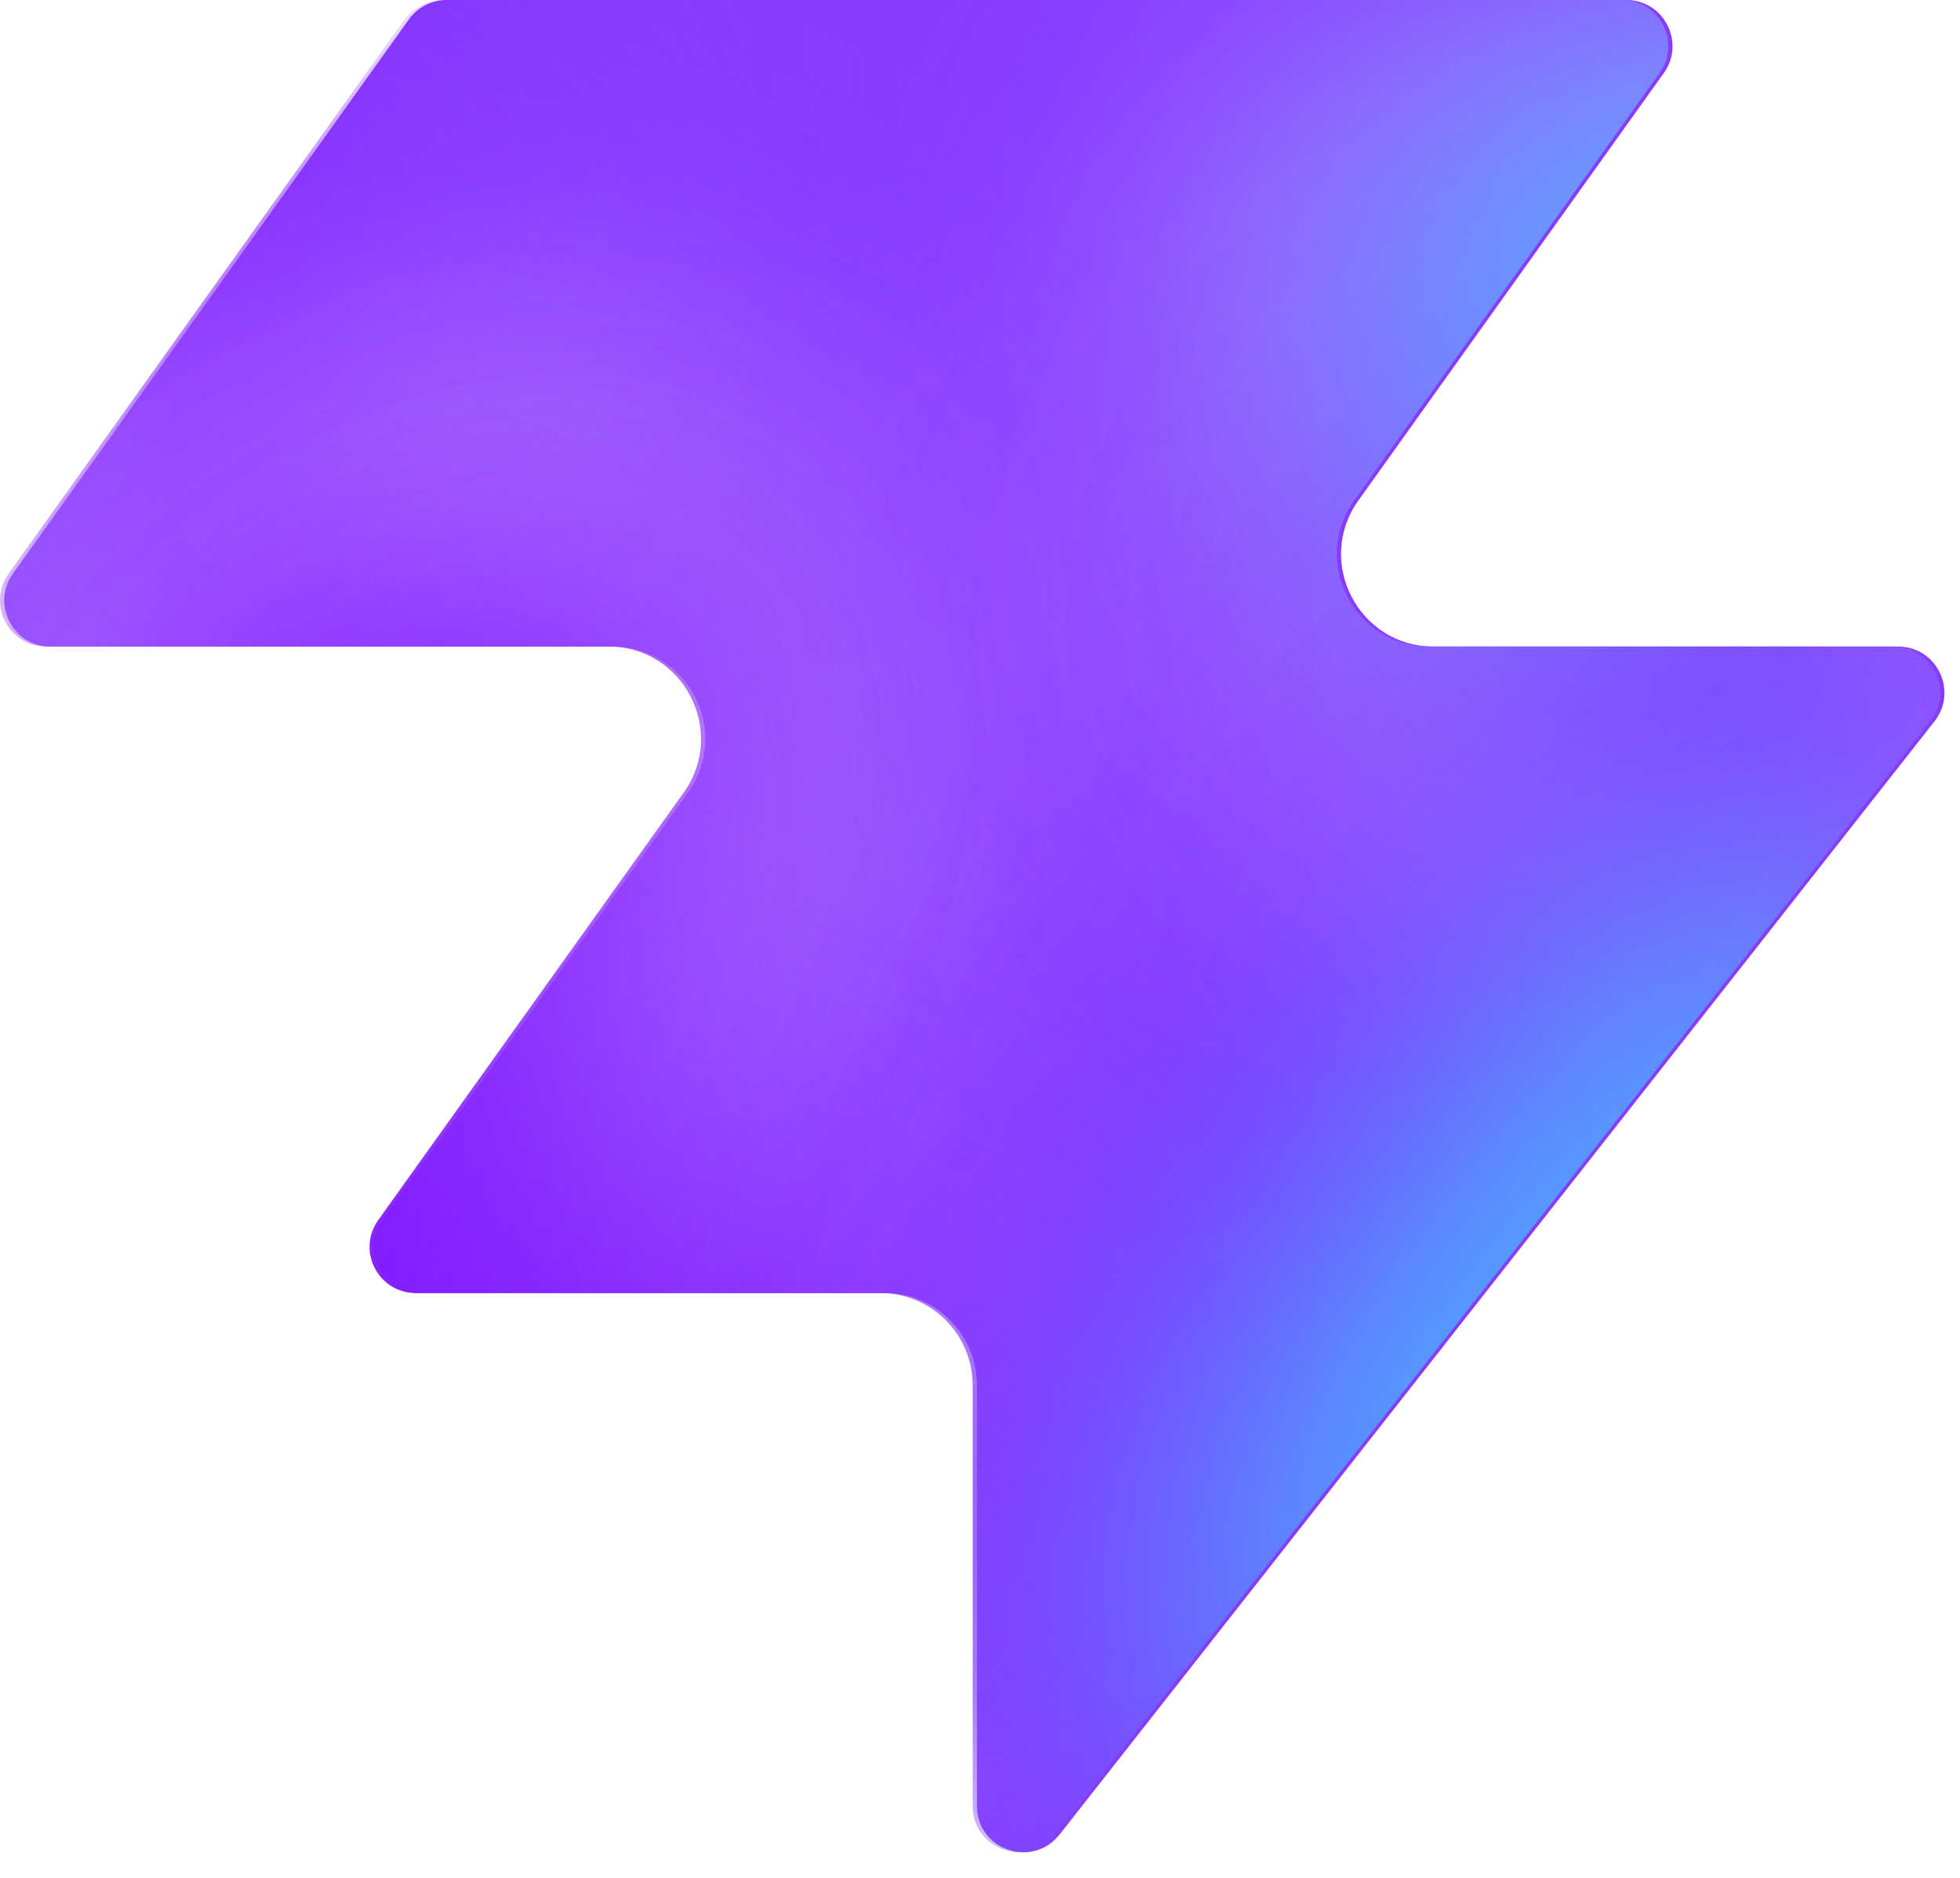
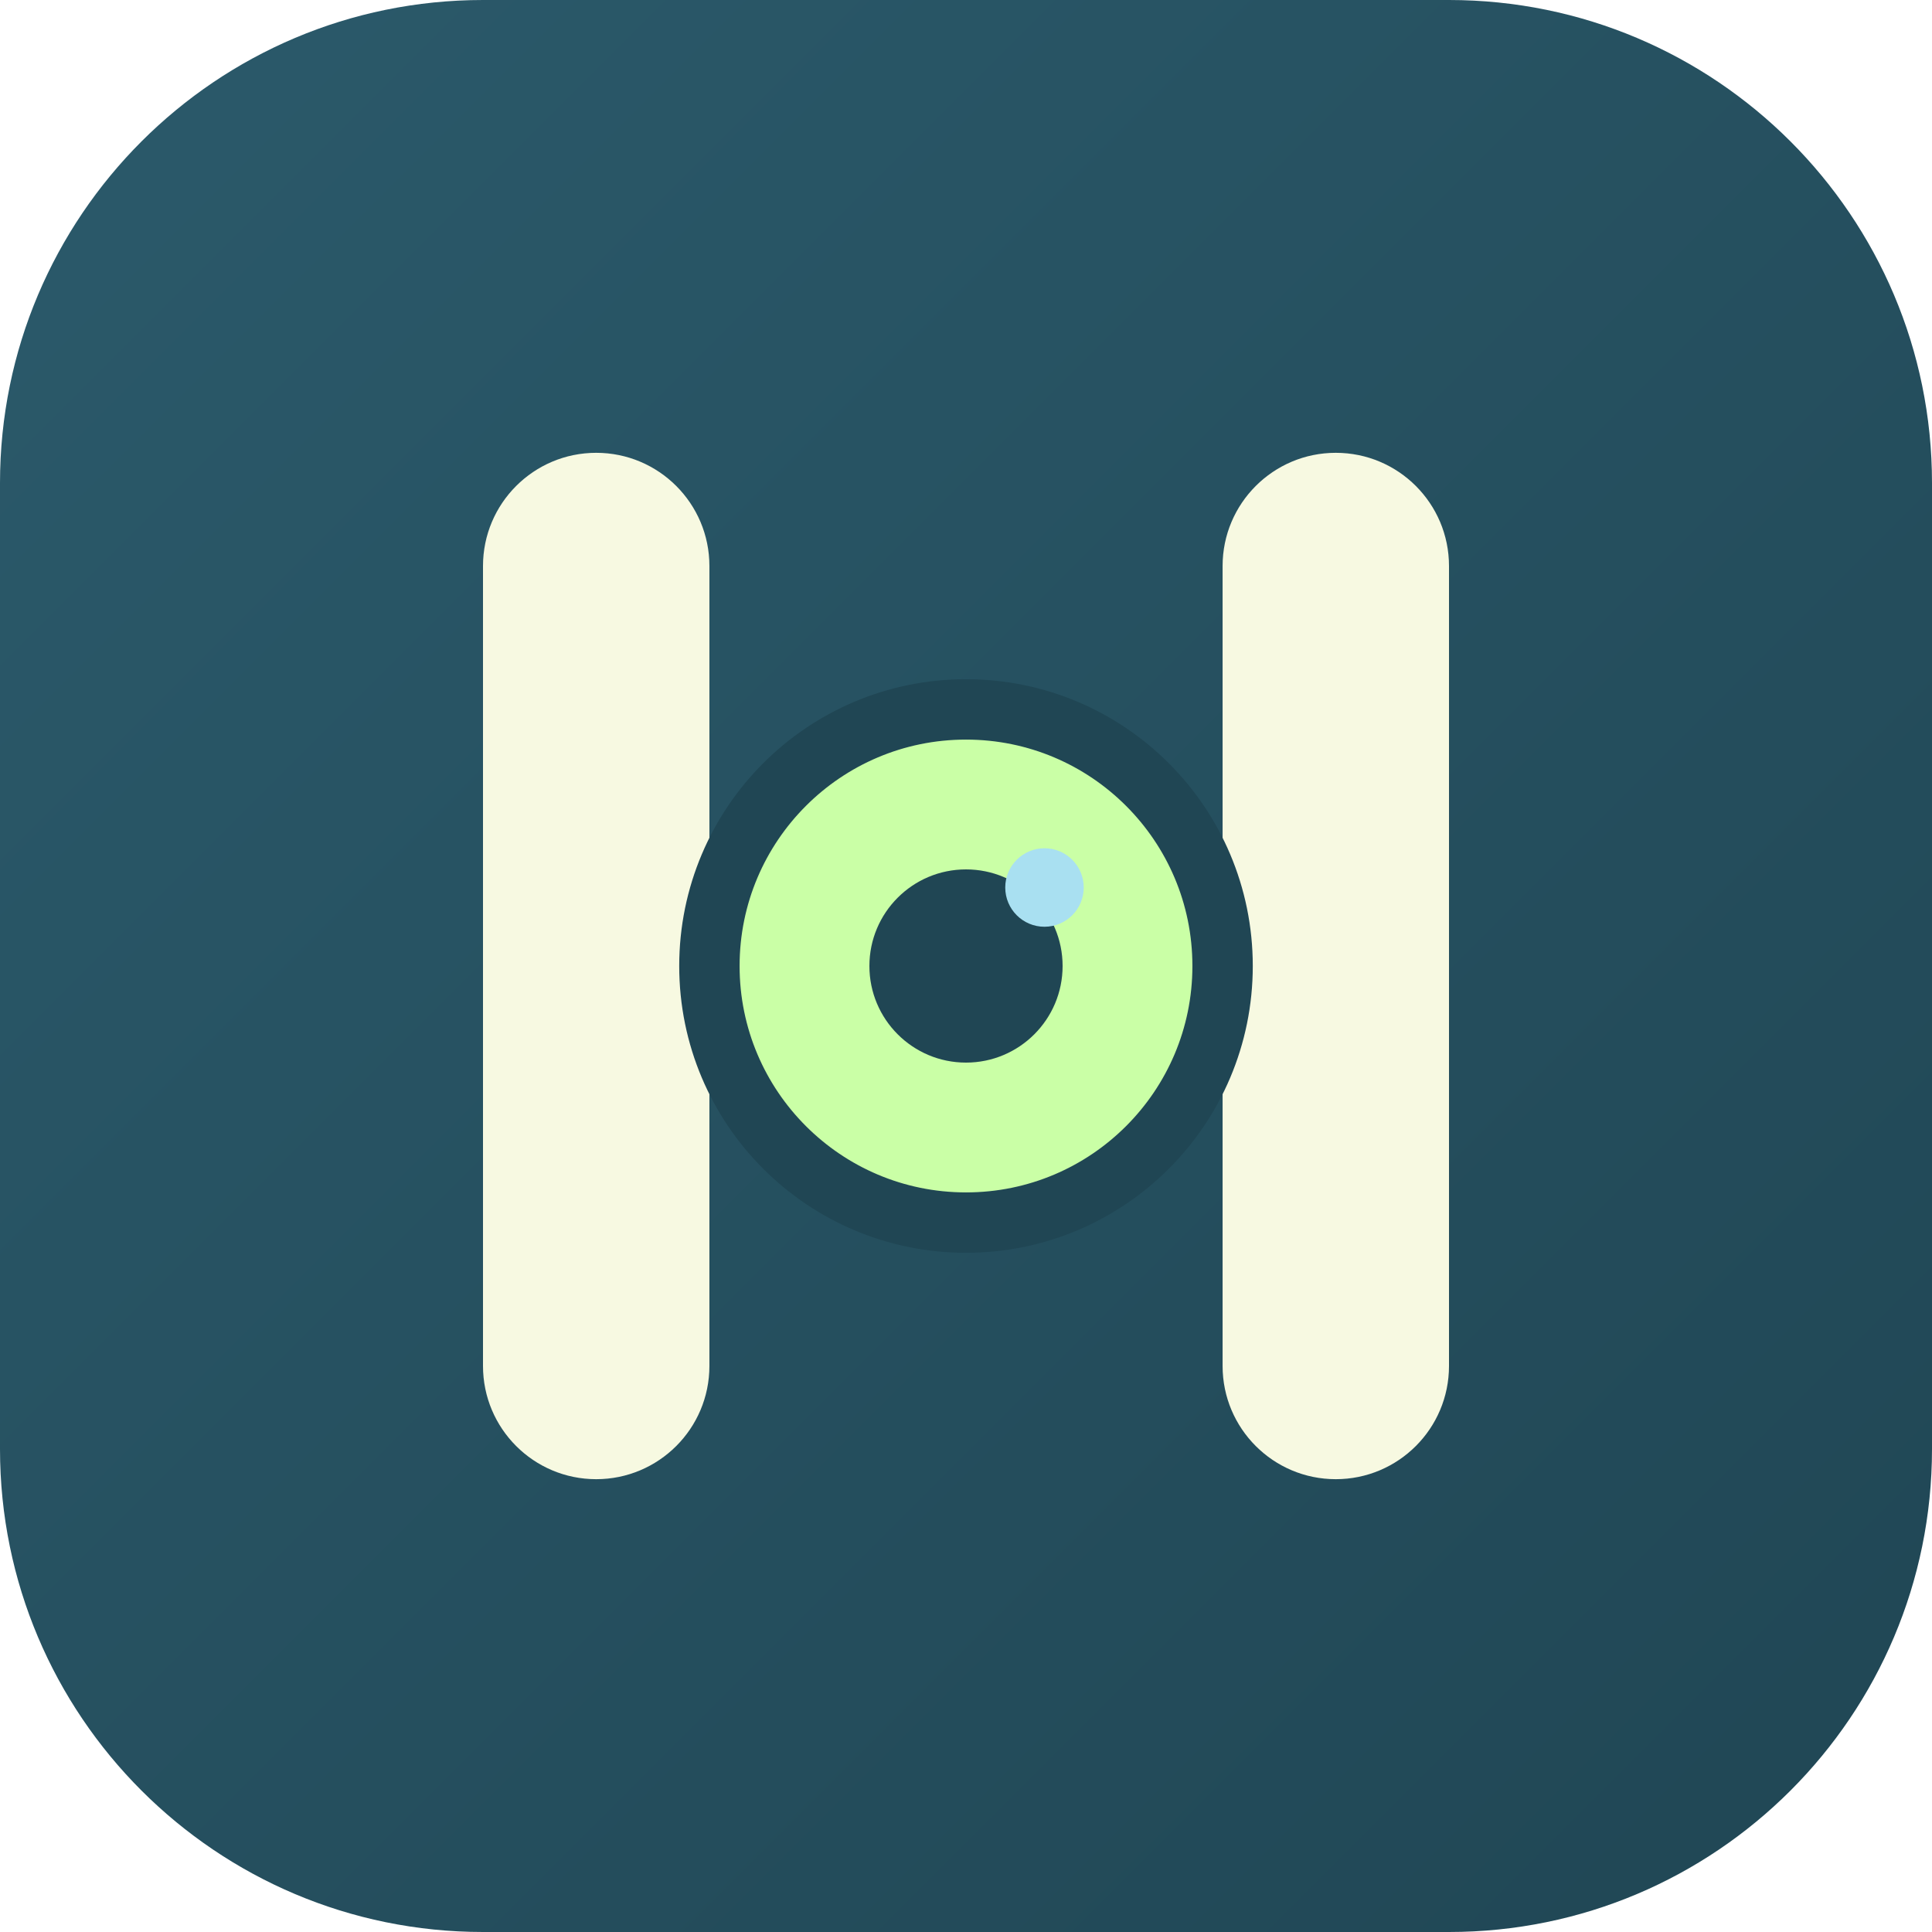
- <svg xmlns="http://www.w3.org/2000/svg" width="48" height="46" fill="none" viewBox="0 0 48 46">
-   <path fill="#863bff" d="M25.946 44.938c-.664.845-2.021.375-2.021-.698V33.937a2.26 2.26 0 0 0-2.262-2.262H10.287c-.92 0-1.456-1.04-.92-1.788l7.48-10.471c1.07-1.497 0-3.578-1.842-3.578H1.237c-.92 0-1.456-1.04-.92-1.788L10.013.474c.214-.297.556-.474.92-.474h28.894c.92 0 1.456 1.04.92 1.788l-7.48 10.471c-1.07 1.498 0 3.579 1.842 3.579h11.377c.943 0 1.473 1.088.89 1.83L25.947 44.94z" style="fill:#863bff;fill:color(display-p3 .525 .23 1);fill-opacity:1" />
-   <mask id="a" width="48" height="46" x="0" y="0" maskUnits="userSpaceOnUse" style="mask-type:alpha">
-     <path fill="#000" d="M25.842 44.938c-.664.844-2.021.375-2.021-.698V33.937a2.26 2.26 0 0 0-2.262-2.262H10.183c-.92 0-1.456-1.04-.92-1.788l7.48-10.471c1.07-1.498 0-3.579-1.842-3.579H1.133c-.92 0-1.456-1.04-.92-1.787L9.91.473c.214-.297.556-.474.92-.474h28.894c.92 0 1.456 1.04.92 1.788l-7.48 10.471c-1.07 1.498 0 3.578 1.842 3.578h11.377c.943 0 1.473 1.088.89 1.832L25.843 44.94z" style="fill:#000;fill-opacity:1" />
-   </mask>
-   <g mask="url(#a)">
-     <g filter="url(#b)">
-       <ellipse cx="5.508" cy="14.704" fill="#ede6ff" rx="5.508" ry="14.704" style="fill:#ede6ff;fill:color(display-p3 .927 .903 1);fill-opacity:1" transform="matrix(.00324 1 1 -.00324 -4.47 31.516)" />
-     </g>
-     <g filter="url(#c)">
-       <ellipse cx="10.399" cy="29.851" fill="#ede6ff" rx="10.399" ry="29.851" style="fill:#ede6ff;fill:color(display-p3 .927 .903 1);fill-opacity:1" transform="matrix(.00324 1 1 -.00324 -39.328 7.883)" />
-     </g>
-     <g filter="url(#d)">
-       <ellipse cx="5.508" cy="30.487" fill="#7e14ff" rx="5.508" ry="30.487" style="fill:#7e14ff;fill:color(display-p3 .492 .077 1);fill-opacity:1" transform="rotate(89.814 -25.913 -14.639)scale(1 -1)" />
-     </g>
-     <g filter="url(#e)">
-       <ellipse cx="5.508" cy="30.599" fill="#7e14ff" rx="5.508" ry="30.599" style="fill:#7e14ff;fill:color(display-p3 .492 .077 1);fill-opacity:1" transform="rotate(89.814 -32.644 -3.334)scale(1 -1)" />
-     </g>
-     <g filter="url(#f)">
-       <ellipse cx="5.508" cy="30.599" fill="#7e14ff" rx="5.508" ry="30.599" style="fill:#7e14ff;fill:color(display-p3 .492 .077 1);fill-opacity:1" transform="matrix(.00324 1 1 -.00324 -34.34 30.47)" />
-     </g>
-     <g filter="url(#g)">
-       <ellipse cx="14.072" cy="22.078" fill="#ede6ff" rx="14.072" ry="22.078" style="fill:#ede6ff;fill:color(display-p3 .927 .903 1);fill-opacity:1" transform="rotate(93.35 24.506 48.493)scale(-1 1)" />
-     </g>
-     <g filter="url(#h)">
-       <ellipse cx="3.47" cy="21.501" fill="#7e14ff" rx="3.47" ry="21.501" style="fill:#7e14ff;fill:color(display-p3 .492 .077 1);fill-opacity:1" transform="rotate(89.009 28.708 47.59)scale(-1 1)" />
-     </g>
-     <g filter="url(#i)">
-       <ellipse cx="3.47" cy="21.501" fill="#7e14ff" rx="3.47" ry="21.501" style="fill:#7e14ff;fill:color(display-p3 .492 .077 1);fill-opacity:1" transform="rotate(89.009 28.708 47.59)scale(-1 1)" />
-     </g>
-     <g filter="url(#j)">
-       <ellipse cx=".387" cy="8.972" fill="#7e14ff" rx="4.407" ry="29.108" style="fill:#7e14ff;fill:color(display-p3 .492 .077 1);fill-opacity:1" transform="rotate(39.51 .387 8.972)" />
-     </g>
-     <g filter="url(#k)">
-       <ellipse cx="47.523" cy="-6.092" fill="#7e14ff" rx="4.407" ry="29.108" style="fill:#7e14ff;fill:color(display-p3 .492 .077 1);fill-opacity:1" transform="rotate(37.892 47.523 -6.092)" />
-     </g>
-     <g filter="url(#l)">
-       <ellipse cx="41.412" cy="6.333" fill="#47bfff" rx="5.971" ry="9.665" style="fill:#47bfff;fill:color(display-p3 .28 .748 1);fill-opacity:1" transform="rotate(37.892 41.412 6.333)" />
-     </g>
-     <g filter="url(#m)">
-       <ellipse cx="-1.879" cy="38.332" fill="#7e14ff" rx="4.407" ry="29.108" style="fill:#7e14ff;fill:color(display-p3 .492 .077 1);fill-opacity:1" transform="rotate(37.892 -1.88 38.332)" />
-     </g>
-     <g filter="url(#n)">
-       <ellipse cx="-1.879" cy="38.332" fill="#7e14ff" rx="4.407" ry="29.108" style="fill:#7e14ff;fill:color(display-p3 .492 .077 1);fill-opacity:1" transform="rotate(37.892 -1.88 38.332)" />
-     </g>
-     <g filter="url(#o)">
-       <ellipse cx="35.651" cy="29.907" fill="#7e14ff" rx="4.407" ry="29.108" style="fill:#7e14ff;fill:color(display-p3 .492 .077 1);fill-opacity:1" transform="rotate(37.892 35.651 29.907)" />
-     </g>
-     <g filter="url(#p)">
-       <ellipse cx="38.418" cy="32.4" fill="#47bfff" rx="5.971" ry="15.297" style="fill:#47bfff;fill:color(display-p3 .28 .748 1);fill-opacity:1" transform="rotate(37.892 38.418 32.4)" />
-     </g>
-   </g>
+ <svg xmlns="http://www.w3.org/2000/svg" viewBox="0 0 64 64">
  <defs>
-     <filter id="b" width="60.045" height="41.654" x="-19.77" y="16.149" color-interpolation-filters="sRGB" filterUnits="userSpaceOnUse">
-       <feFlood flood-opacity="0" result="BackgroundImageFix" />
-       <feBlend in="SourceGraphic" in2="BackgroundImageFix" result="shape" />
-       <feGaussianBlur result="effect1_foregroundBlur_2002_17158" stdDeviation="7.659" />
-     </filter>
-     <filter id="c" width="90.34" height="51.437" x="-54.613" y="-7.533" color-interpolation-filters="sRGB" filterUnits="userSpaceOnUse">
-       <feFlood flood-opacity="0" result="BackgroundImageFix" />
-       <feBlend in="SourceGraphic" in2="BackgroundImageFix" result="shape" />
-       <feGaussianBlur result="effect1_foregroundBlur_2002_17158" stdDeviation="7.659" />
-     </filter>
-     <filter id="d" width="79.355" height="29.4" x="-49.64" y="2.03" color-interpolation-filters="sRGB" filterUnits="userSpaceOnUse">
-       <feFlood flood-opacity="0" result="BackgroundImageFix" />
-       <feBlend in="SourceGraphic" in2="BackgroundImageFix" result="shape" />
-       <feGaussianBlur result="effect1_foregroundBlur_2002_17158" stdDeviation="4.596" />
-     </filter>
-     <filter id="e" width="79.579" height="29.4" x="-45.045" y="20.029" color-interpolation-filters="sRGB" filterUnits="userSpaceOnUse">
-       <feFlood flood-opacity="0" result="BackgroundImageFix" />
-       <feBlend in="SourceGraphic" in2="BackgroundImageFix" result="shape" />
-       <feGaussianBlur result="effect1_foregroundBlur_2002_17158" stdDeviation="4.596" />
-     </filter>
-     <filter id="f" width="79.579" height="29.4" x="-43.513" y="21.178" color-interpolation-filters="sRGB" filterUnits="userSpaceOnUse">
-       <feFlood flood-opacity="0" result="BackgroundImageFix" />
-       <feBlend in="SourceGraphic" in2="BackgroundImageFix" result="shape" />
-       <feGaussianBlur result="effect1_foregroundBlur_2002_17158" stdDeviation="4.596" />
-     </filter>
-     <filter id="g" width="74.749" height="58.852" x="15.756" y="-17.901" color-interpolation-filters="sRGB" filterUnits="userSpaceOnUse">
-       <feFlood flood-opacity="0" result="BackgroundImageFix" />
-       <feBlend in="SourceGraphic" in2="BackgroundImageFix" result="shape" />
-       <feGaussianBlur result="effect1_foregroundBlur_2002_17158" stdDeviation="7.659" />
-     </filter>
-     <filter id="h" width="61.377" height="25.362" x="23.548" y="2.284" color-interpolation-filters="sRGB" filterUnits="userSpaceOnUse">
-       <feFlood flood-opacity="0" result="BackgroundImageFix" />
-       <feBlend in="SourceGraphic" in2="BackgroundImageFix" result="shape" />
-       <feGaussianBlur result="effect1_foregroundBlur_2002_17158" stdDeviation="4.596" />
-     </filter>
-     <filter id="i" width="61.377" height="25.362" x="23.548" y="2.284" color-interpolation-filters="sRGB" filterUnits="userSpaceOnUse">
-       <feFlood flood-opacity="0" result="BackgroundImageFix" />
-       <feBlend in="SourceGraphic" in2="BackgroundImageFix" result="shape" />
-       <feGaussianBlur result="effect1_foregroundBlur_2002_17158" stdDeviation="4.596" />
-     </filter>
-     <filter id="j" width="56.045" height="63.649" x="-27.636" y="-22.853" color-interpolation-filters="sRGB" filterUnits="userSpaceOnUse">
-       <feFlood flood-opacity="0" result="BackgroundImageFix" />
-       <feBlend in="SourceGraphic" in2="BackgroundImageFix" result="shape" />
-       <feGaussianBlur result="effect1_foregroundBlur_2002_17158" stdDeviation="4.596" />
-     </filter>
-     <filter id="k" width="54.814" height="64.646" x="20.116" y="-38.415" color-interpolation-filters="sRGB" filterUnits="userSpaceOnUse">
-       <feFlood flood-opacity="0" result="BackgroundImageFix" />
-       <feBlend in="SourceGraphic" in2="BackgroundImageFix" result="shape" />
-       <feGaussianBlur result="effect1_foregroundBlur_2002_17158" stdDeviation="4.596" />
-     </filter>
-     <filter id="l" width="33.541" height="35.313" x="24.641" y="-11.323" color-interpolation-filters="sRGB" filterUnits="userSpaceOnUse">
-       <feFlood flood-opacity="0" result="BackgroundImageFix" />
-       <feBlend in="SourceGraphic" in2="BackgroundImageFix" result="shape" />
-       <feGaussianBlur result="effect1_foregroundBlur_2002_17158" stdDeviation="4.596" />
-     </filter>
-     <filter id="m" width="54.814" height="64.646" x="-29.286" y="6.009" color-interpolation-filters="sRGB" filterUnits="userSpaceOnUse">
-       <feFlood flood-opacity="0" result="BackgroundImageFix" />
-       <feBlend in="SourceGraphic" in2="BackgroundImageFix" result="shape" />
-       <feGaussianBlur result="effect1_foregroundBlur_2002_17158" stdDeviation="4.596" />
-     </filter>
-     <filter id="n" width="54.814" height="64.646" x="-29.286" y="6.009" color-interpolation-filters="sRGB" filterUnits="userSpaceOnUse">
-       <feFlood flood-opacity="0" result="BackgroundImageFix" />
-       <feBlend in="SourceGraphic" in2="BackgroundImageFix" result="shape" />
-       <feGaussianBlur result="effect1_foregroundBlur_2002_17158" stdDeviation="4.596" />
-     </filter>
-     <filter id="o" width="54.814" height="64.646" x="8.244" y="-2.416" color-interpolation-filters="sRGB" filterUnits="userSpaceOnUse">
-       <feFlood flood-opacity="0" result="BackgroundImageFix" />
-       <feBlend in="SourceGraphic" in2="BackgroundImageFix" result="shape" />
-       <feGaussianBlur result="effect1_foregroundBlur_2002_17158" stdDeviation="4.596" />
-     </filter>
-     <filter id="p" width="39.409" height="43.623" x="18.713" y="10.588" color-interpolation-filters="sRGB" filterUnits="userSpaceOnUse">
-       <feFlood flood-opacity="0" result="BackgroundImageFix" />
-       <feBlend in="SourceGraphic" in2="BackgroundImageFix" result="shape" />
-       <feGaussianBlur result="effect1_foregroundBlur_2002_17158" stdDeviation="4.596" />
-     </filter>
+     <linearGradient id="hh-bg" x1="0" y1="0" x2="1" y2="1">
+       <stop offset="0" stop-color="#2b5a6b" />
+       <stop offset="1" stop-color="#204654" />
+     </linearGradient>
  </defs>
+   <rect width="64" height="64" rx="16" fill="url(#hh-bg)" />
+   <rect x="16" y="15" width="7.5" height="34" rx="3.75" fill="#F7F9E1" />
+   <rect x="40.5" y="15" width="7.5" height="34" rx="3.75" fill="#F7F9E1" />
+   <rect x="22" y="30.25" width="20" height="3.5" fill="#F7F9E1" />
+   <circle cx="32" cy="32" r="8.5" fill="#CAFFA6" stroke="#204654" stroke-width="2" />
+   <circle cx="32" cy="32" r="3.2" fill="#204654" />
+   <circle cx="34.6" cy="29.4" r="1.3" fill="#A9E0F1" />
</svg>
